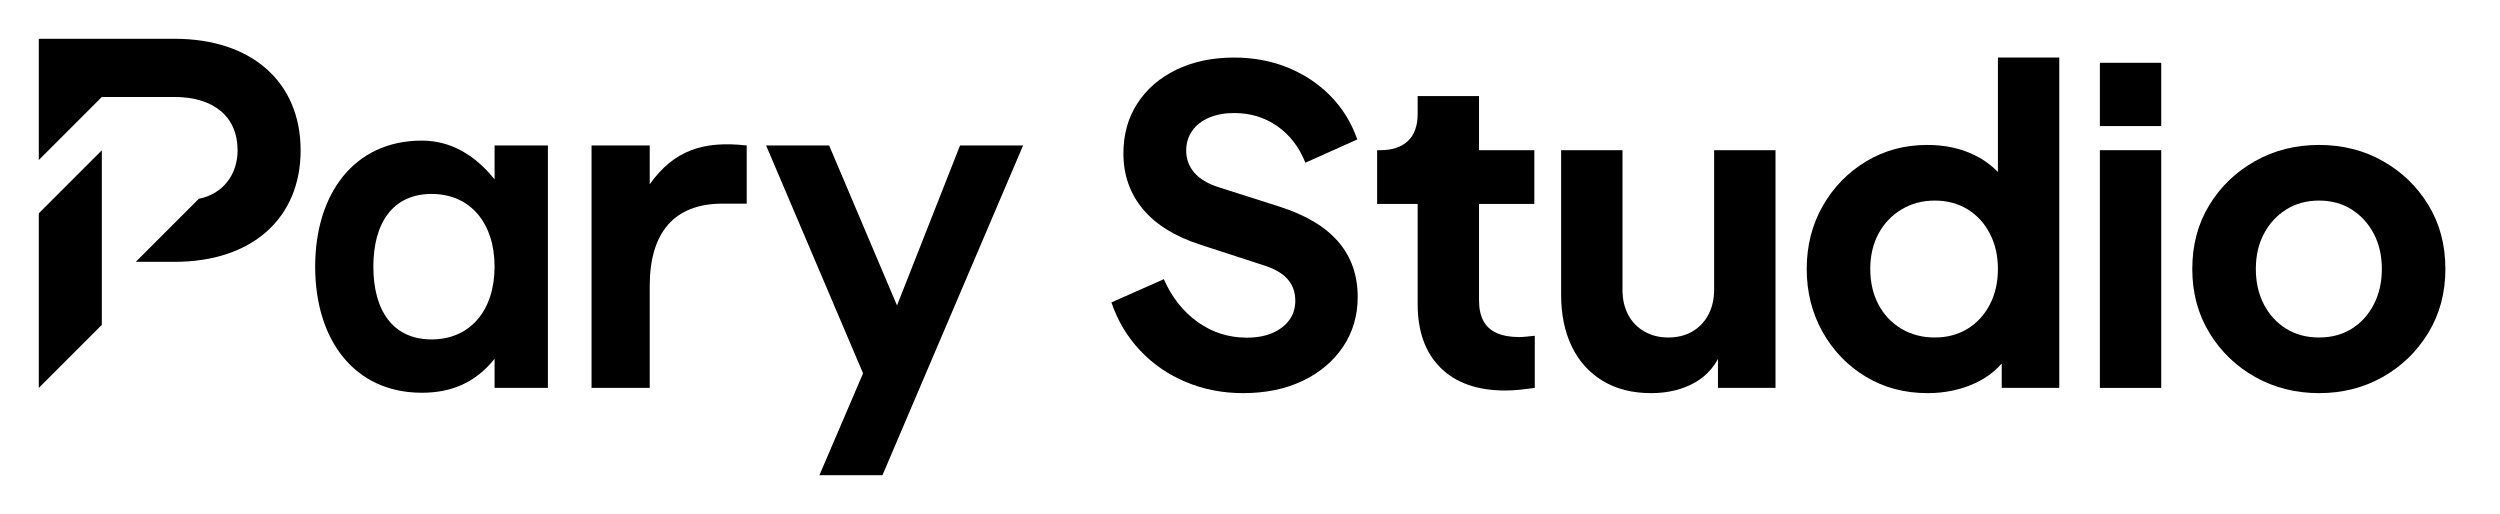
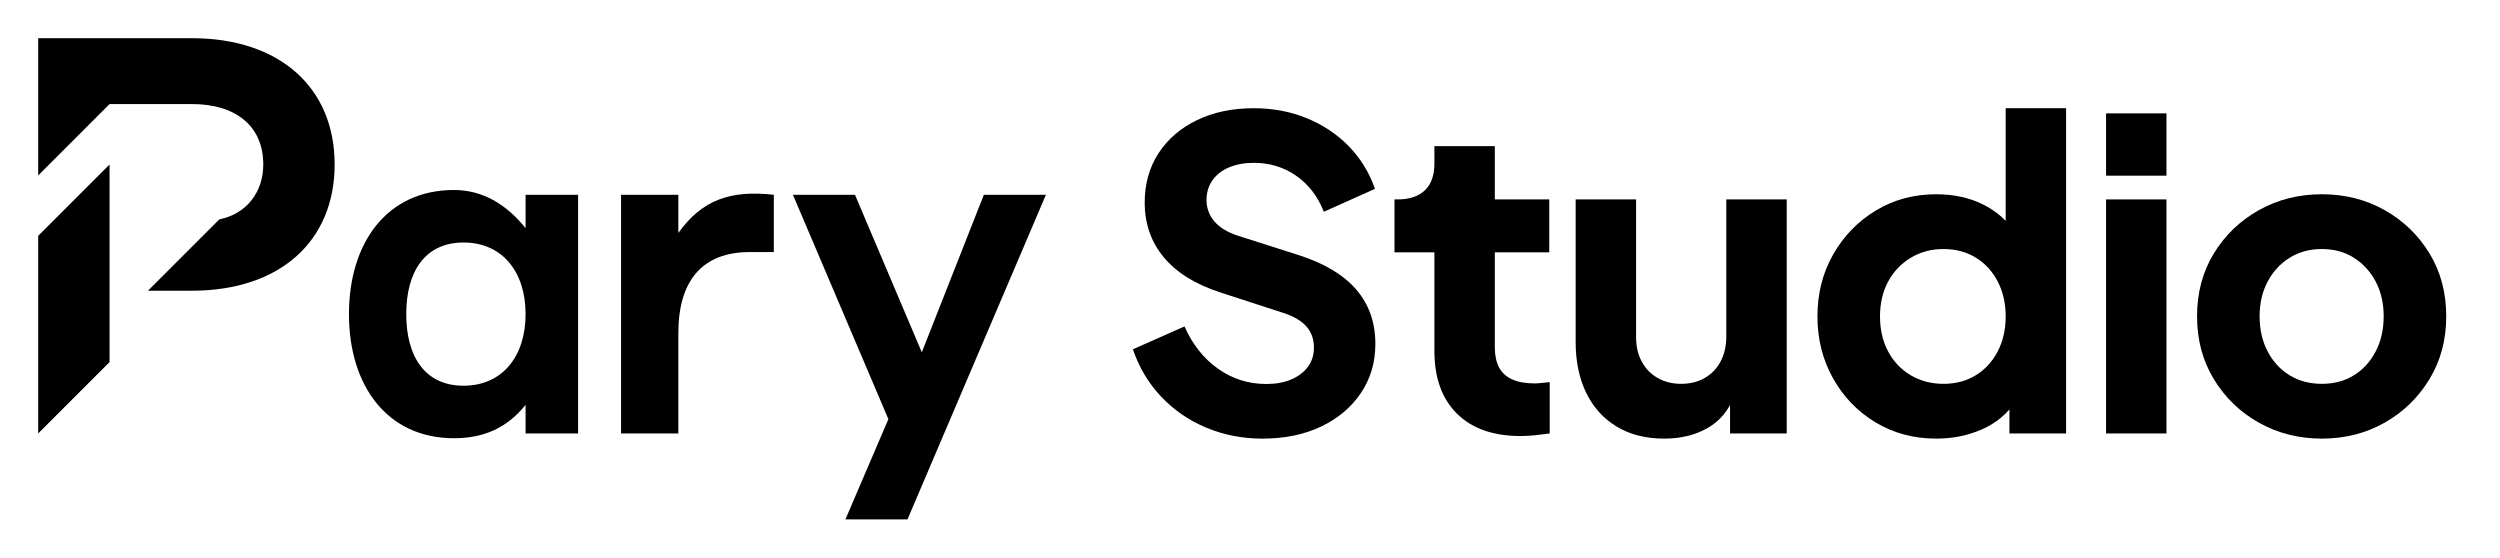
- <svg xmlns="http://www.w3.org/2000/svg" width="515.600" height="106" viewBox="0 0 515.600 106">
+ <svg xmlns="http://www.w3.org/2000/svg" width="523.700" height="116.8" viewBox="0 0 523.700 116.8">
  <g transform="translate(8 8)">
-     <g fill="#000000">
-       <path d="M0 25V0h28c16 0 26 9 26 23S44 46 28 46H20l13-13c5-1 8-5 8-10 0-7-5-11-13-11H13L0 25Z" />
+     <g transform="scale(1.15)">
+       <g fill="#000000">
+         <path d="M0 25V0h28c16 0 26 9 26 23S44 46 28 46H20l13-13c5-1 8-5 8-10 0-7-5-11-13-11H13L0 25Z" />
+       </g>
+       <g fill="#000000">
+         <path d="m0 36 13-13v36L0 72V36Z" />
+       </g>
    </g>
-     <g fill="#000000">
-       <path d="m0 36 13-13v36L0 72V36Z" />
-     </g>
-     <g fill="#000000">
+     <g transform="translate(8.1 10.8)" fill="#000000">
      <path fill-rule="evenodd" d="M94 22H105V72H94V66C90 71 85 73 79 73C65 73 57 62 57 47S65 21 79 21C85 21 90 24 94 29V22ZM81 32C73 32 69 38 69 47S73 62 81 62C89 62 94 56 94 47S89 32 81 32Z" />
      <path d="M114 72V22H126V30C131 23 137 21 146 22V34H141C131 34 126 40 126 51V72Z" />
      <path d="M150 22H163L177 55L190 22H203L174 90H161L170 69Z" />
      <path transform="translate(218.000 72) scale(0.09 -0.09)" d="M337.25 -12Q267.125 -12 206.062 13.688Q145 39.375 101.062 86.188Q57.125 133 35.75 195.875L155.875 249.125Q183.625 186.25 233.812 150.688Q284 115.125 346 115.125Q380 115.125 404.688 125.812Q429.375 136.5 443.25 155.312Q457.125 174.125 457.125 199.75Q457.125 229.375 439.375 249.312Q421.625 269.25 384.875 280.875L240.375 327.875Q152.625 356.125 107.938 409.688Q63.25 463.25 63.25 537.5Q63.25 602.625 95.312 652.062Q127.375 701.5 184.875 729.25Q242.375 757 316.875 757Q383.875 757 440.438 733.812Q497 710.625 537.938 668.875Q578.875 627.125 599.25 569.375L480.25 516Q458.875 569.75 415.812 599.812Q372.75 629.875 317 629.875Q284.5 629.875 259.438 619.25Q234.375 608.625 220.75 588.938Q207.125 569.25 207.125 543.5Q207.125 515 225.625 493.375Q244.125 471.75 281.375 459.875L421.25 415.25Q511 386.625 555.562 335.0Q600.125 283.375 600.125 208.5Q600.125 144.125 566.562 94.25Q533 44.375 474.125 16.188Q415.25 -12 337.25 -12Z" />
      <path transform="translate(274.230 72) scale(0.09 -0.09)" d="M313.5 -6Q217.875 -6 165.312 46.062Q112.75 98.125 112.75 191.875V421.625H19.875V544.75H27.375Q68.375 544.75 90.562 565.938Q112.75 587.125 112.75 628.125V668.75H253.375V544.75H380.125V421.625H253.375V200.625Q253.375 172.75 263.125 154.0Q272.875 135.25 293.688 125.875Q314.5 116.5 345.75 116.5Q352.875 116.5 362.125 117.5Q371.375 118.5 381.125 119.5V0Q366.5 -2.125 348.0 -4.062Q329.5 -6 313.5 -6Z" />
      <path transform="translate(309.760 72) scale(0.09 -0.09)" d="M253 -12Q188.25 -12 141.812 16.25Q95.375 44.5 71.062 95.062Q46.75 145.625 46.75 212.875V544.75H187.375V224.5Q187.375 192 200.5 167.375Q213.625 142.75 237.688 129.125Q261.75 115.5 292.25 115.5Q323.625 115.5 347.312 129.188Q371 142.875 384.188 167.75Q397.375 192.625 397.375 225.75V544.75H538V0H406.125V107.5L415.25 86Q396.25 36.625 353.312 12.312Q310.375 -12 253 -12Z" />
      <path transform="translate(361.400 72) scale(0.09 -0.09)" d="M312.875 -12Q233.5 -12 170.875 25.812Q108.25 63.625 72.0 128.438Q35.75 193.25 35.75 272.375Q35.75 352.5 72.438 416.812Q109.125 481.125 171.688 518.938Q234.25 556.75 312 556.75Q373.125 556.75 420.562 533.312Q468 509.875 495.5 467.625L473.875 438.75V757H614.5V0H482.625V102.5L496.375 74Q468.375 31.75 419.438 9.875Q370.5 -12 312.875 -12ZM329.125 115.5Q371.75 115.5 404.312 135.5Q436.875 155.5 455.375 191.062Q473.875 226.625 473.875 272.375Q473.875 318.125 455.375 353.688Q436.875 389.25 404.312 409.25Q371.75 429.25 329.125 429.25Q286.625 429.25 252.812 408.812Q219 388.375 200.188 353.312Q181.375 318.25 181.375 272.375Q181.375 226.625 200.188 191.062Q219 155.5 252.75 135.5Q286.5 115.5 329.125 115.5Z" />
      <path transform="translate(419.880 72) scale(0.09 -0.09)" d="M57.75 0V544.75H198.375V0ZM57.75 600V745H198.375V600Z" />
      <path transform="translate(440.920 72) scale(0.09 -0.09)" d="M326.25 -12Q245.875 -12 179.938 24.938Q114 61.875 74.875 126.25Q35.75 190.625 35.75 272.5Q35.75 355.125 74.812 419.0Q113.875 482.875 179.75 519.812Q245.625 556.75 326.25 556.75Q406.875 556.75 472.312 519.875Q537.75 483 576.75 419.125Q615.75 355.25 615.75 272.5Q615.75 190.5 576.562 126.125Q537.375 61.75 471.938 24.875Q406.5 -12 326.25 -12ZM326.25 115.5Q368.875 115.5 401.0 135.5Q433.125 155.5 451.625 191.125Q470.125 226.75 470.125 272.5Q470.125 318.25 451.625 353.312Q433.125 388.375 401.0 408.812Q368.875 429.25 326.25 429.25Q283.625 429.25 251.062 408.812Q218.5 388.375 199.938 353.312Q181.375 318.25 181.375 272.5Q181.375 226.75 199.938 191.125Q218.5 155.5 251.062 135.5Q283.625 115.5 326.25 115.5Z" />
    </g>
  </g>
</svg>
